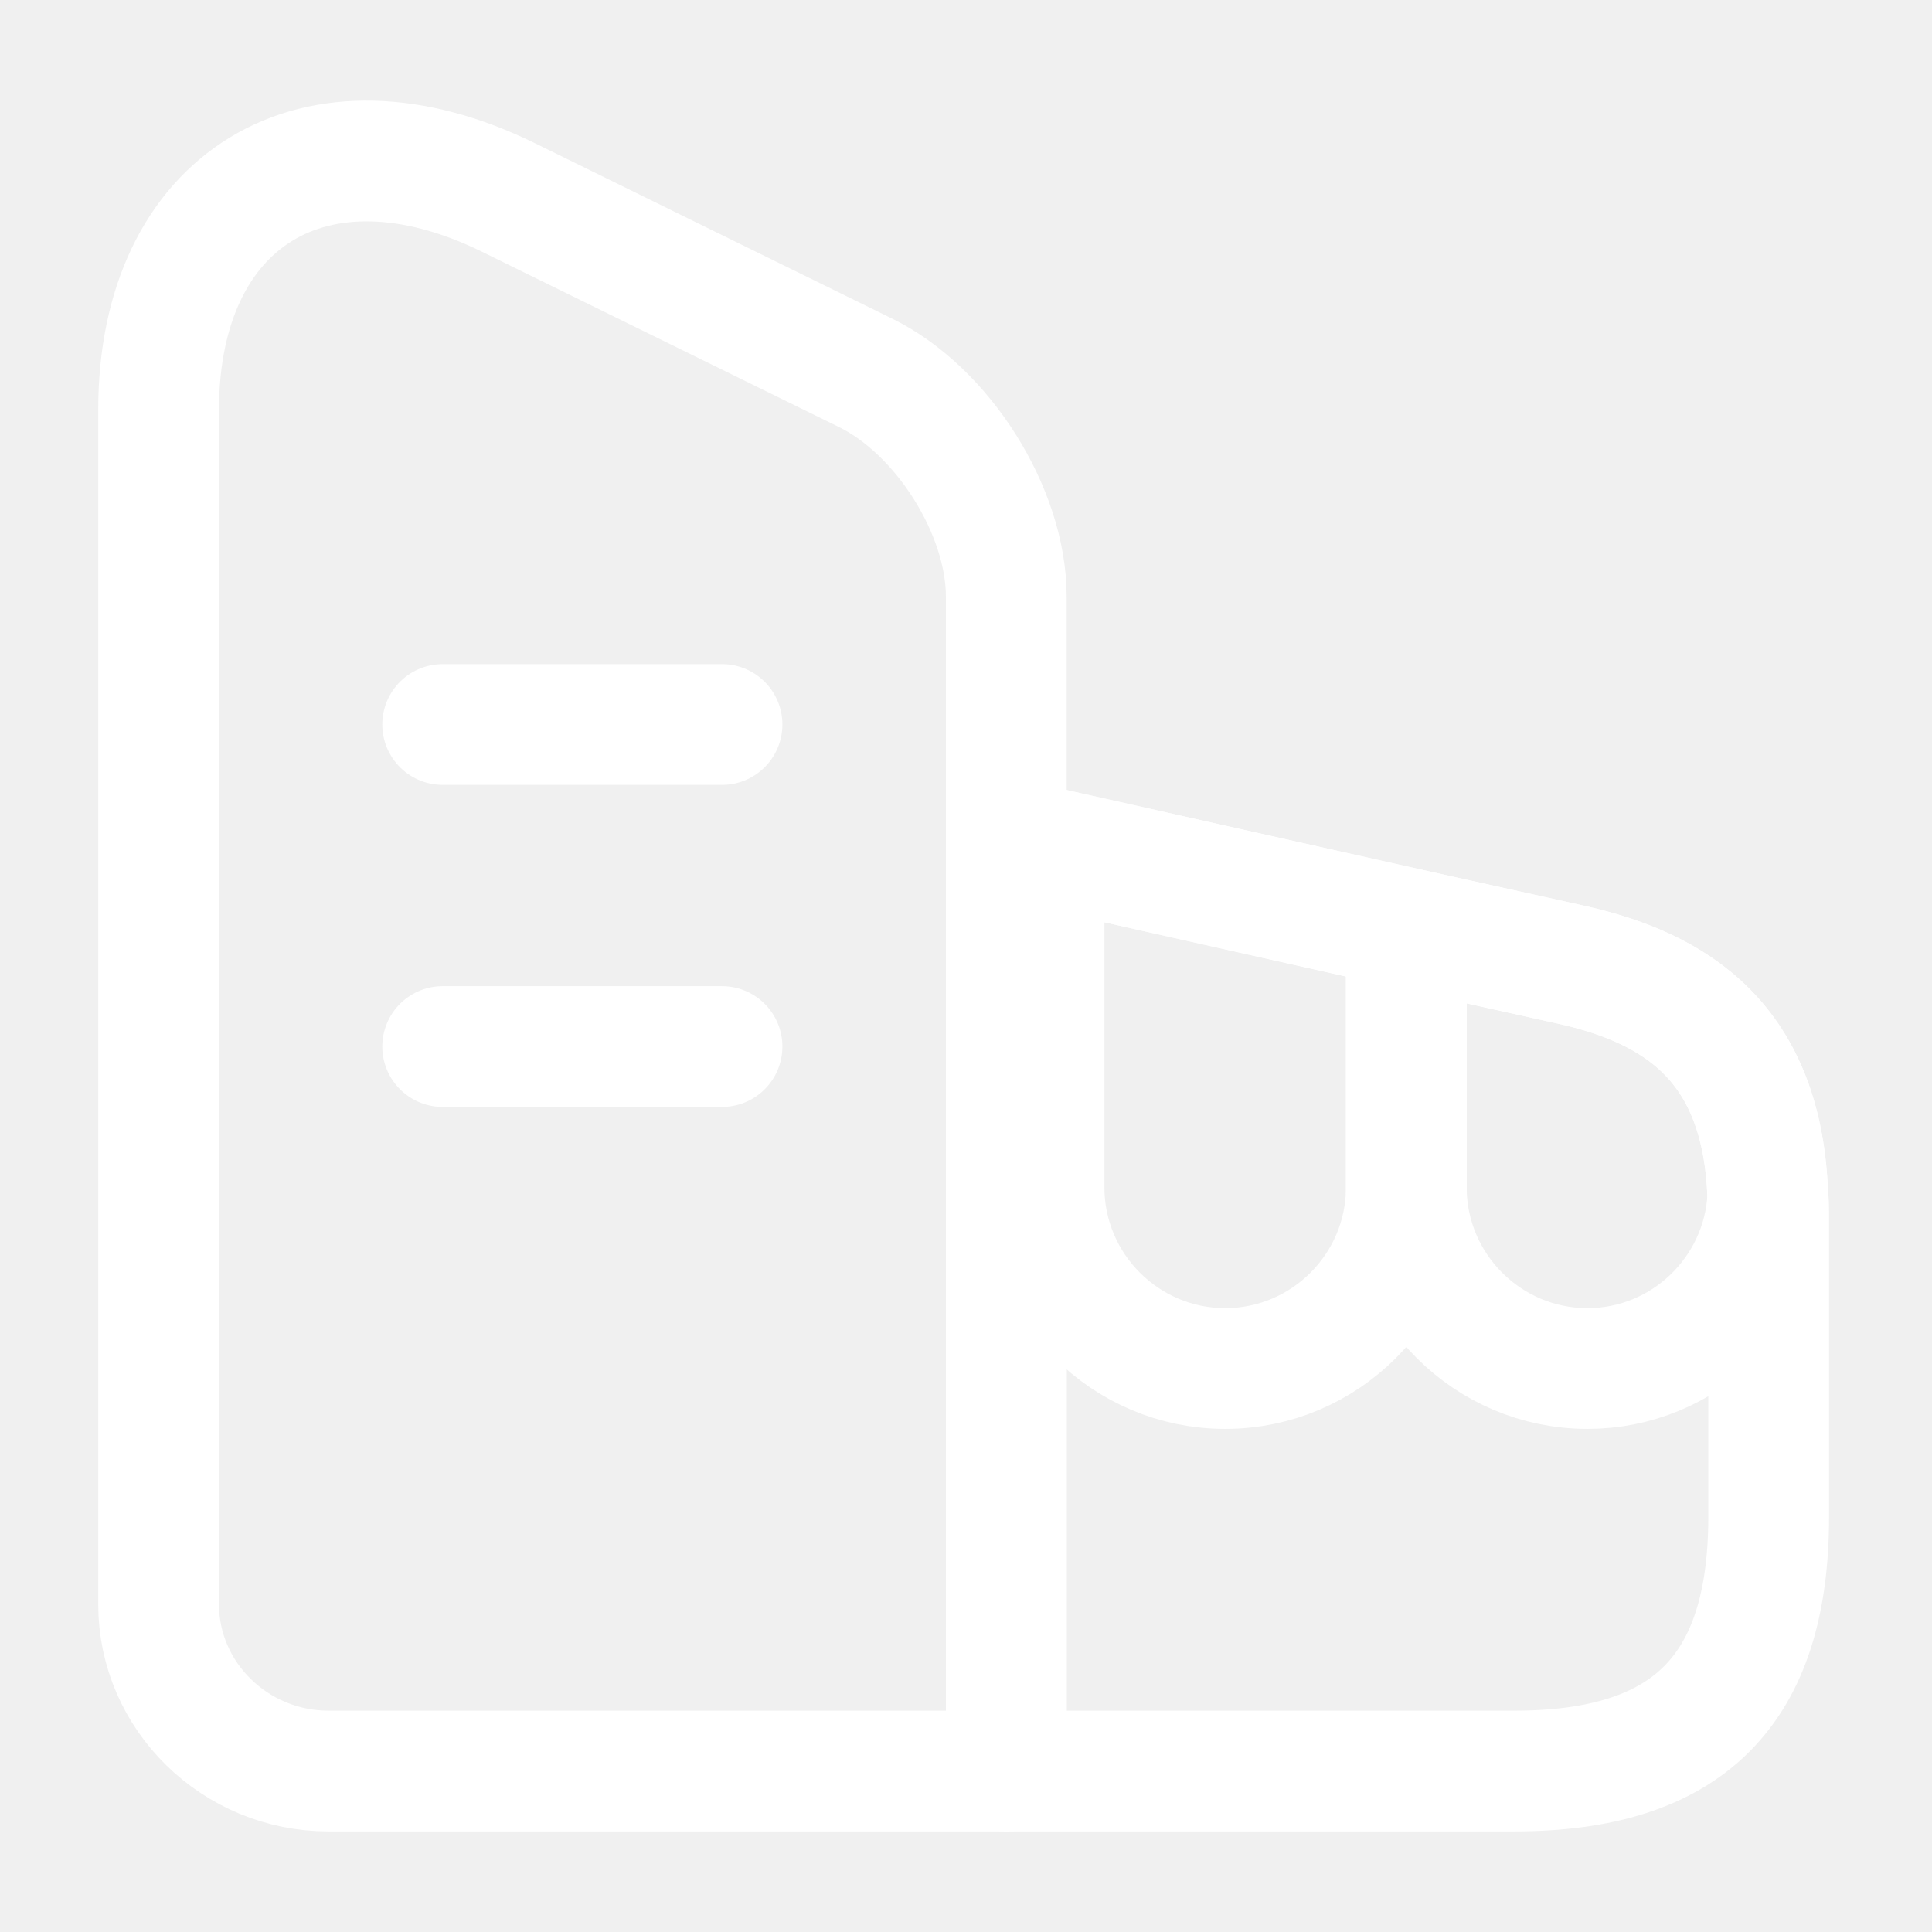
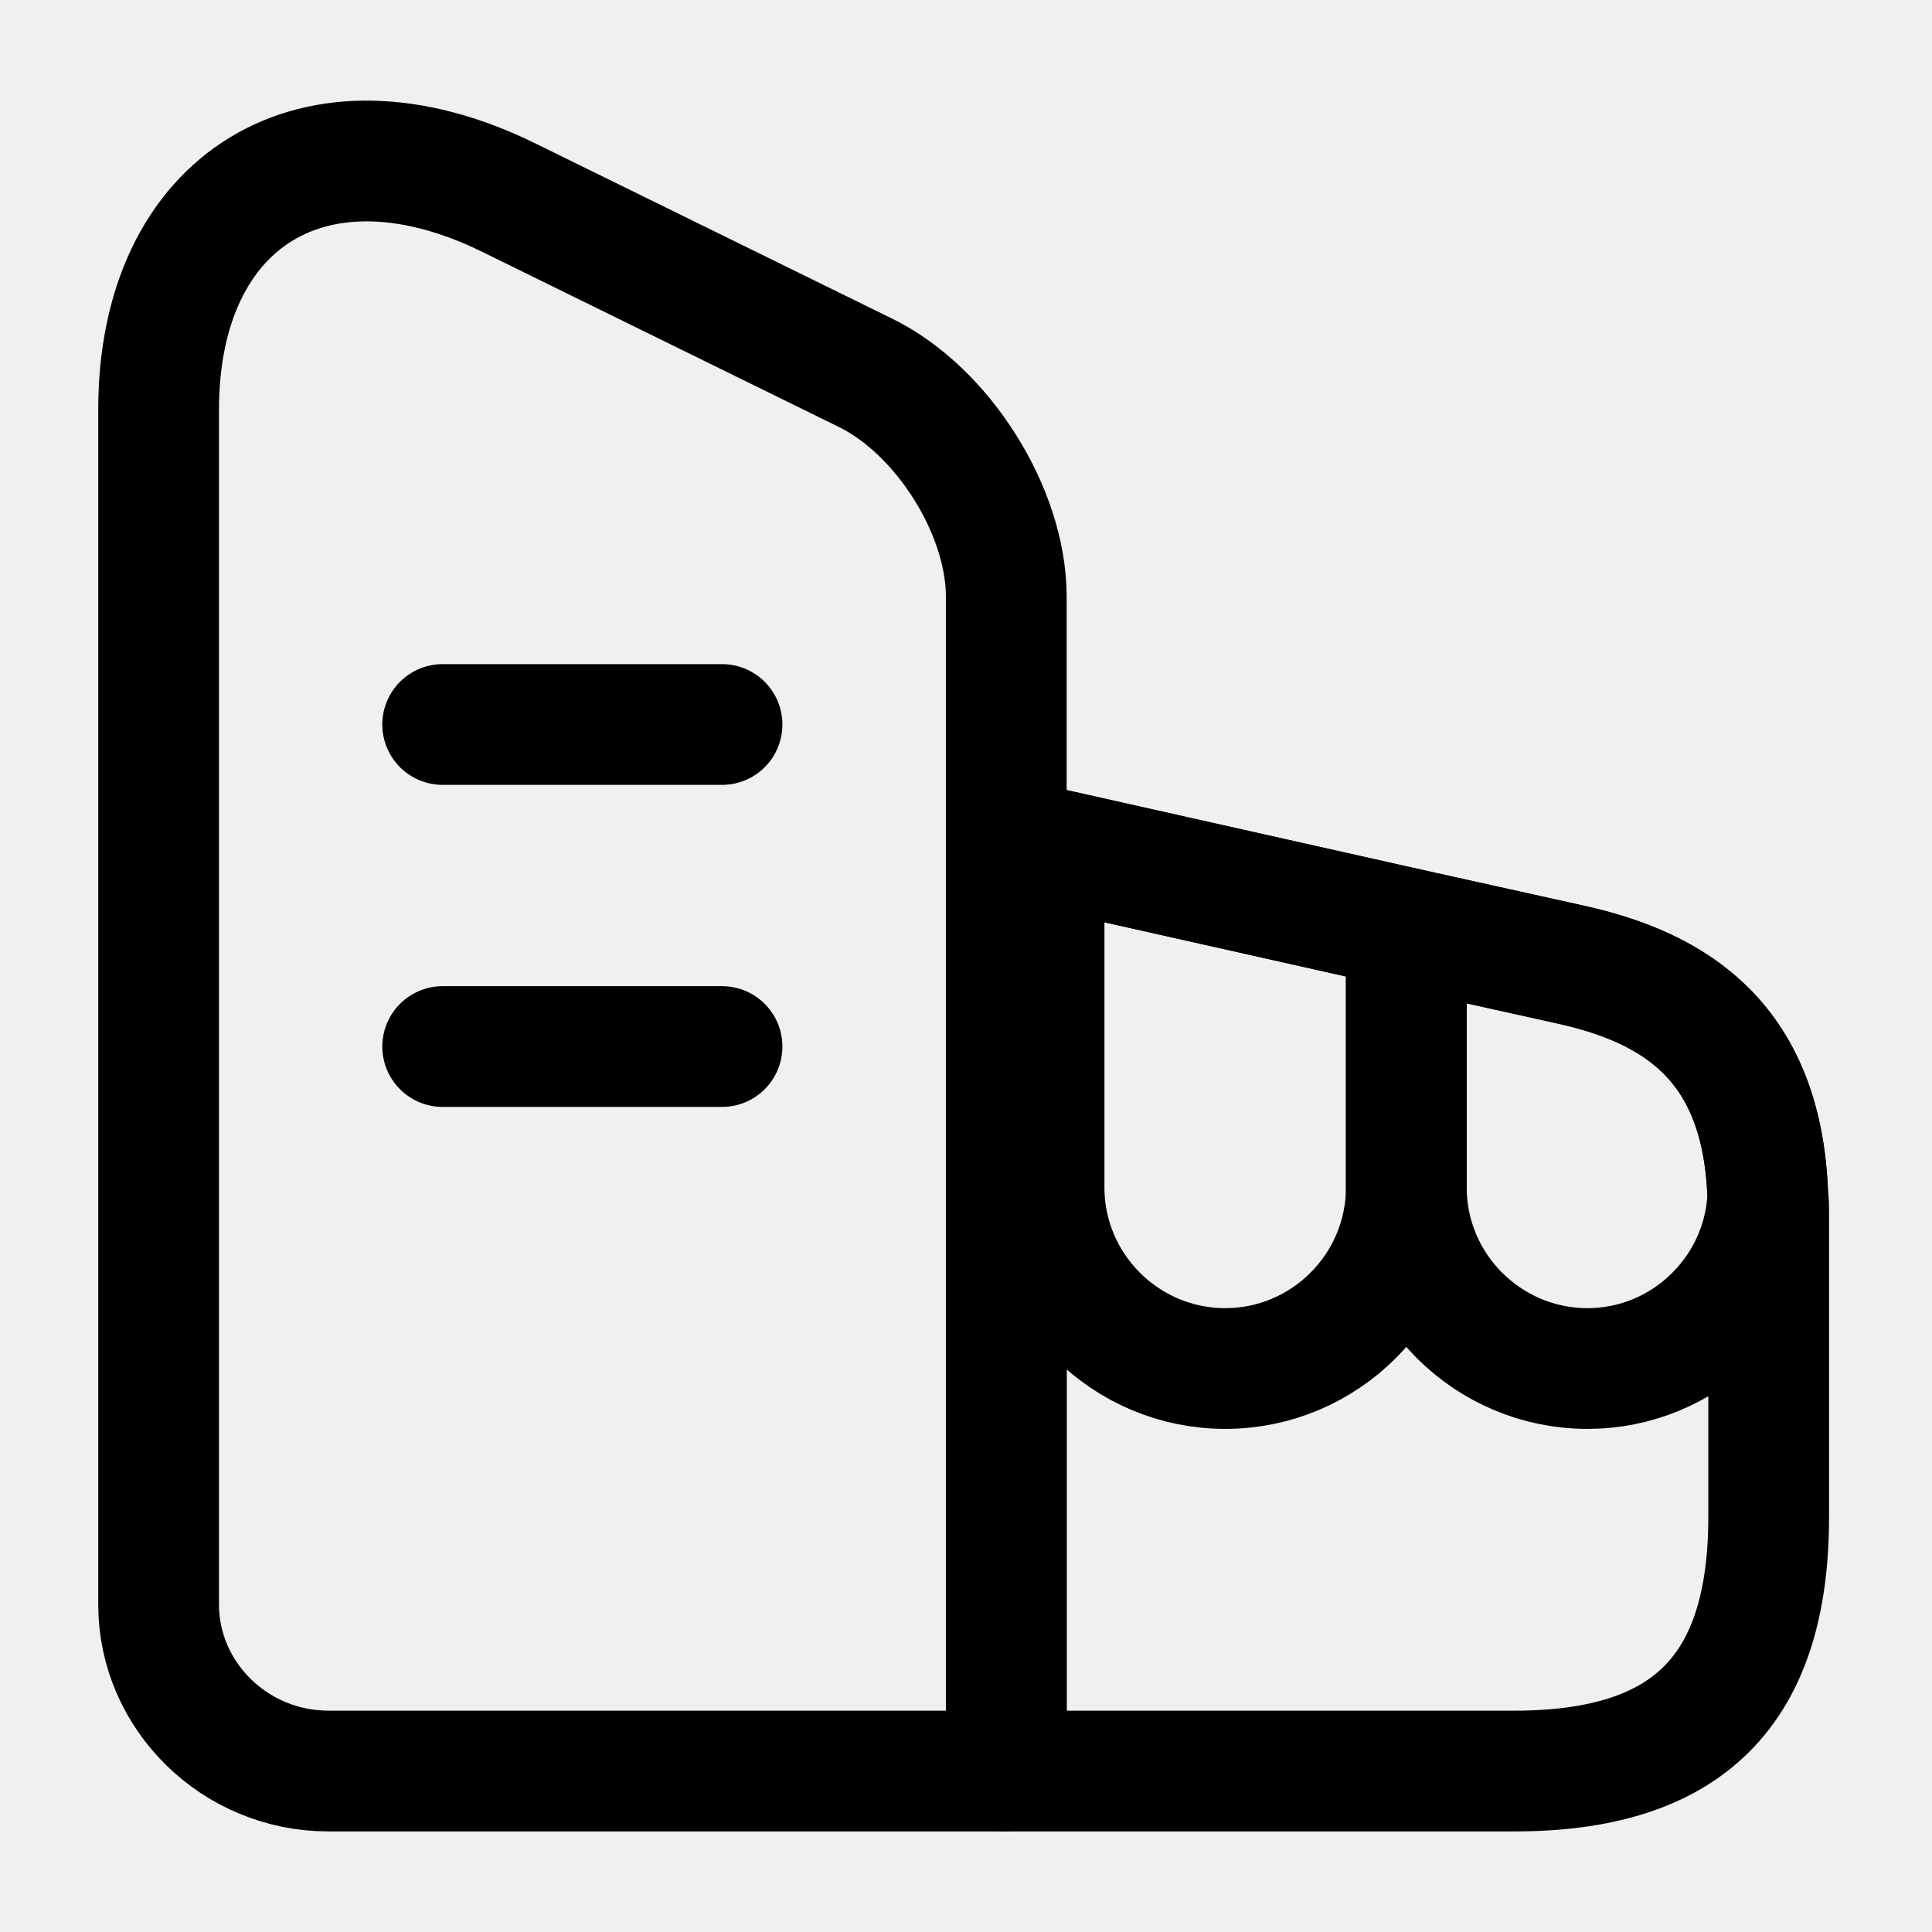
<svg xmlns="http://www.w3.org/2000/svg" width="32" height="32" viewBox="0 0 32 32" fill="none">
-   <path d="M16.667 29.334H5.44C3.894 29.334 2.627 28.094 2.627 26.574V6.787C2.627 3.294 5.227 1.707 8.414 3.267L14.334 6.174C15.614 6.8 16.667 8.467 16.667 9.88V29.334Z" stroke="white" stroke-width="2" stroke-linecap="round" stroke-linejoin="round" />
-   <path d="M29.295 20.08V25.12C29.295 28 27.961 29.334 25.081 29.334H16.668V13.894L17.295 14.027L23.295 15.374L26.001 15.974C27.761 16.36 29.201 17.267 29.281 19.827C29.295 19.907 29.295 19.987 29.295 20.08Z" stroke="white" stroke-width="2" stroke-linecap="round" stroke-linejoin="round" />
-   <path d="M7.332 12H11.959" stroke="white" stroke-width="2" stroke-linecap="round" stroke-linejoin="round" />
-   <path d="M7.332 17.334H11.959" stroke="white" stroke-width="2" stroke-linecap="round" stroke-linejoin="round" />
-   <path d="M23.293 15.373V19.667C23.293 21.32 21.946 22.667 20.293 22.667C18.64 22.667 17.293 21.32 17.293 19.667V14.027L23.293 15.373Z" stroke="white" stroke-width="2" stroke-linecap="round" stroke-linejoin="round" />
-   <path d="M29.28 19.827C29.2 21.4 27.893 22.667 26.293 22.667C24.64 22.667 23.293 21.32 23.293 19.667V15.373L26 15.973C27.76 16.36 29.2 17.267 29.28 19.827Z" stroke="white" stroke-width="2" stroke-linecap="round" stroke-linejoin="round" />
+   <path d="M16.667 29.334H5.44C3.894 29.334 2.627 28.094 2.627 26.574V6.787C2.627 3.294 5.227 1.707 8.414 3.267L14.334 6.174C15.614 6.8 16.667 8.467 16.667 9.88V29.334Z" stroke="black" stroke-width="2" stroke-linecap="round" stroke-linejoin="round" />
+   <path d="M29.295 20.08V25.12C29.295 28 27.961 29.334 25.081 29.334H16.668V13.894L17.295 14.027L23.295 15.374L26.001 15.974C27.761 16.36 29.201 17.267 29.281 19.827C29.295 19.907 29.295 19.987 29.295 20.08Z" stroke="black" stroke-width="2" stroke-linecap="round" stroke-linejoin="round" />
+   <path d="M7.332 12H11.959" stroke="black" stroke-width="2" stroke-linecap="round" stroke-linejoin="round" />
+   <path d="M7.332 17.334H11.959" stroke="black" stroke-width="2" stroke-linecap="round" stroke-linejoin="round" />
+   <path d="M23.293 15.373V19.667C23.293 21.32 21.946 22.667 20.293 22.667C18.64 22.667 17.293 21.32 17.293 19.667V14.027L23.293 15.373Z" stroke="black" stroke-width="2" stroke-linecap="round" stroke-linejoin="round" />
+   <path d="M29.28 19.827C29.2 21.4 27.893 22.667 26.293 22.667C24.64 22.667 23.293 21.32 23.293 19.667V15.373L26 15.973C27.76 16.36 29.2 17.267 29.28 19.827Z" stroke="black" stroke-width="2" stroke-linecap="round" stroke-linejoin="round" />
</svg>
